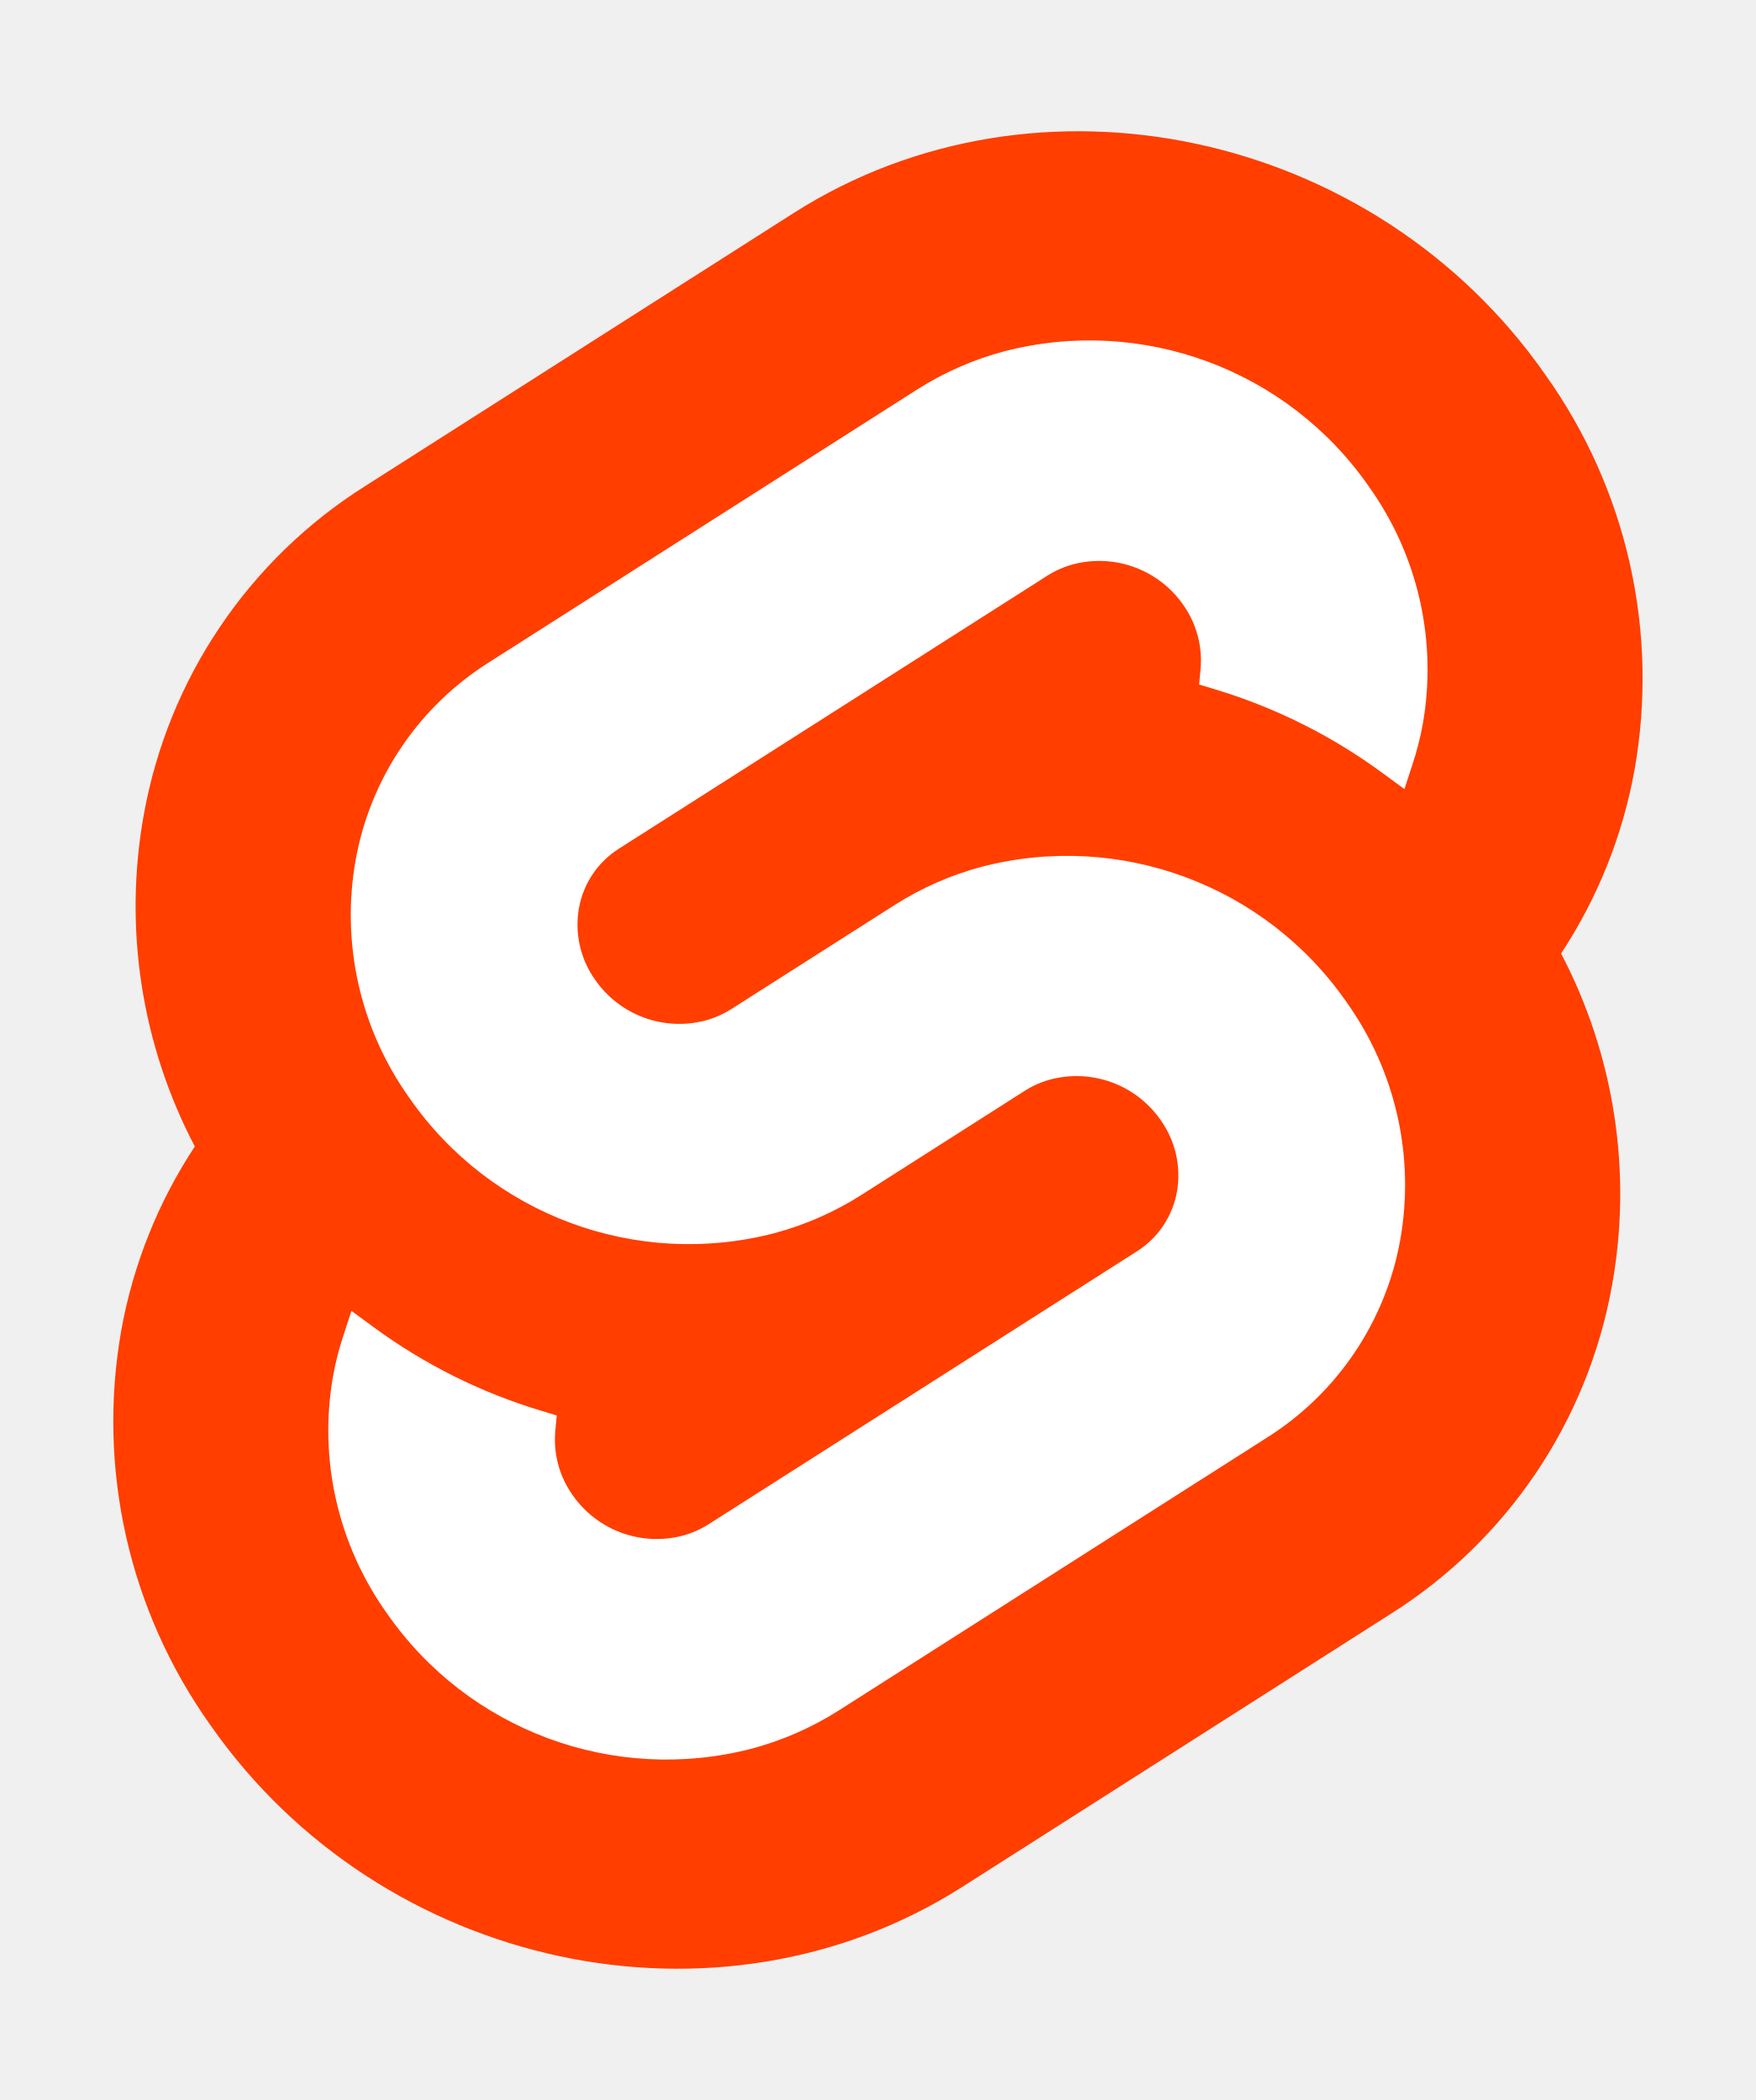
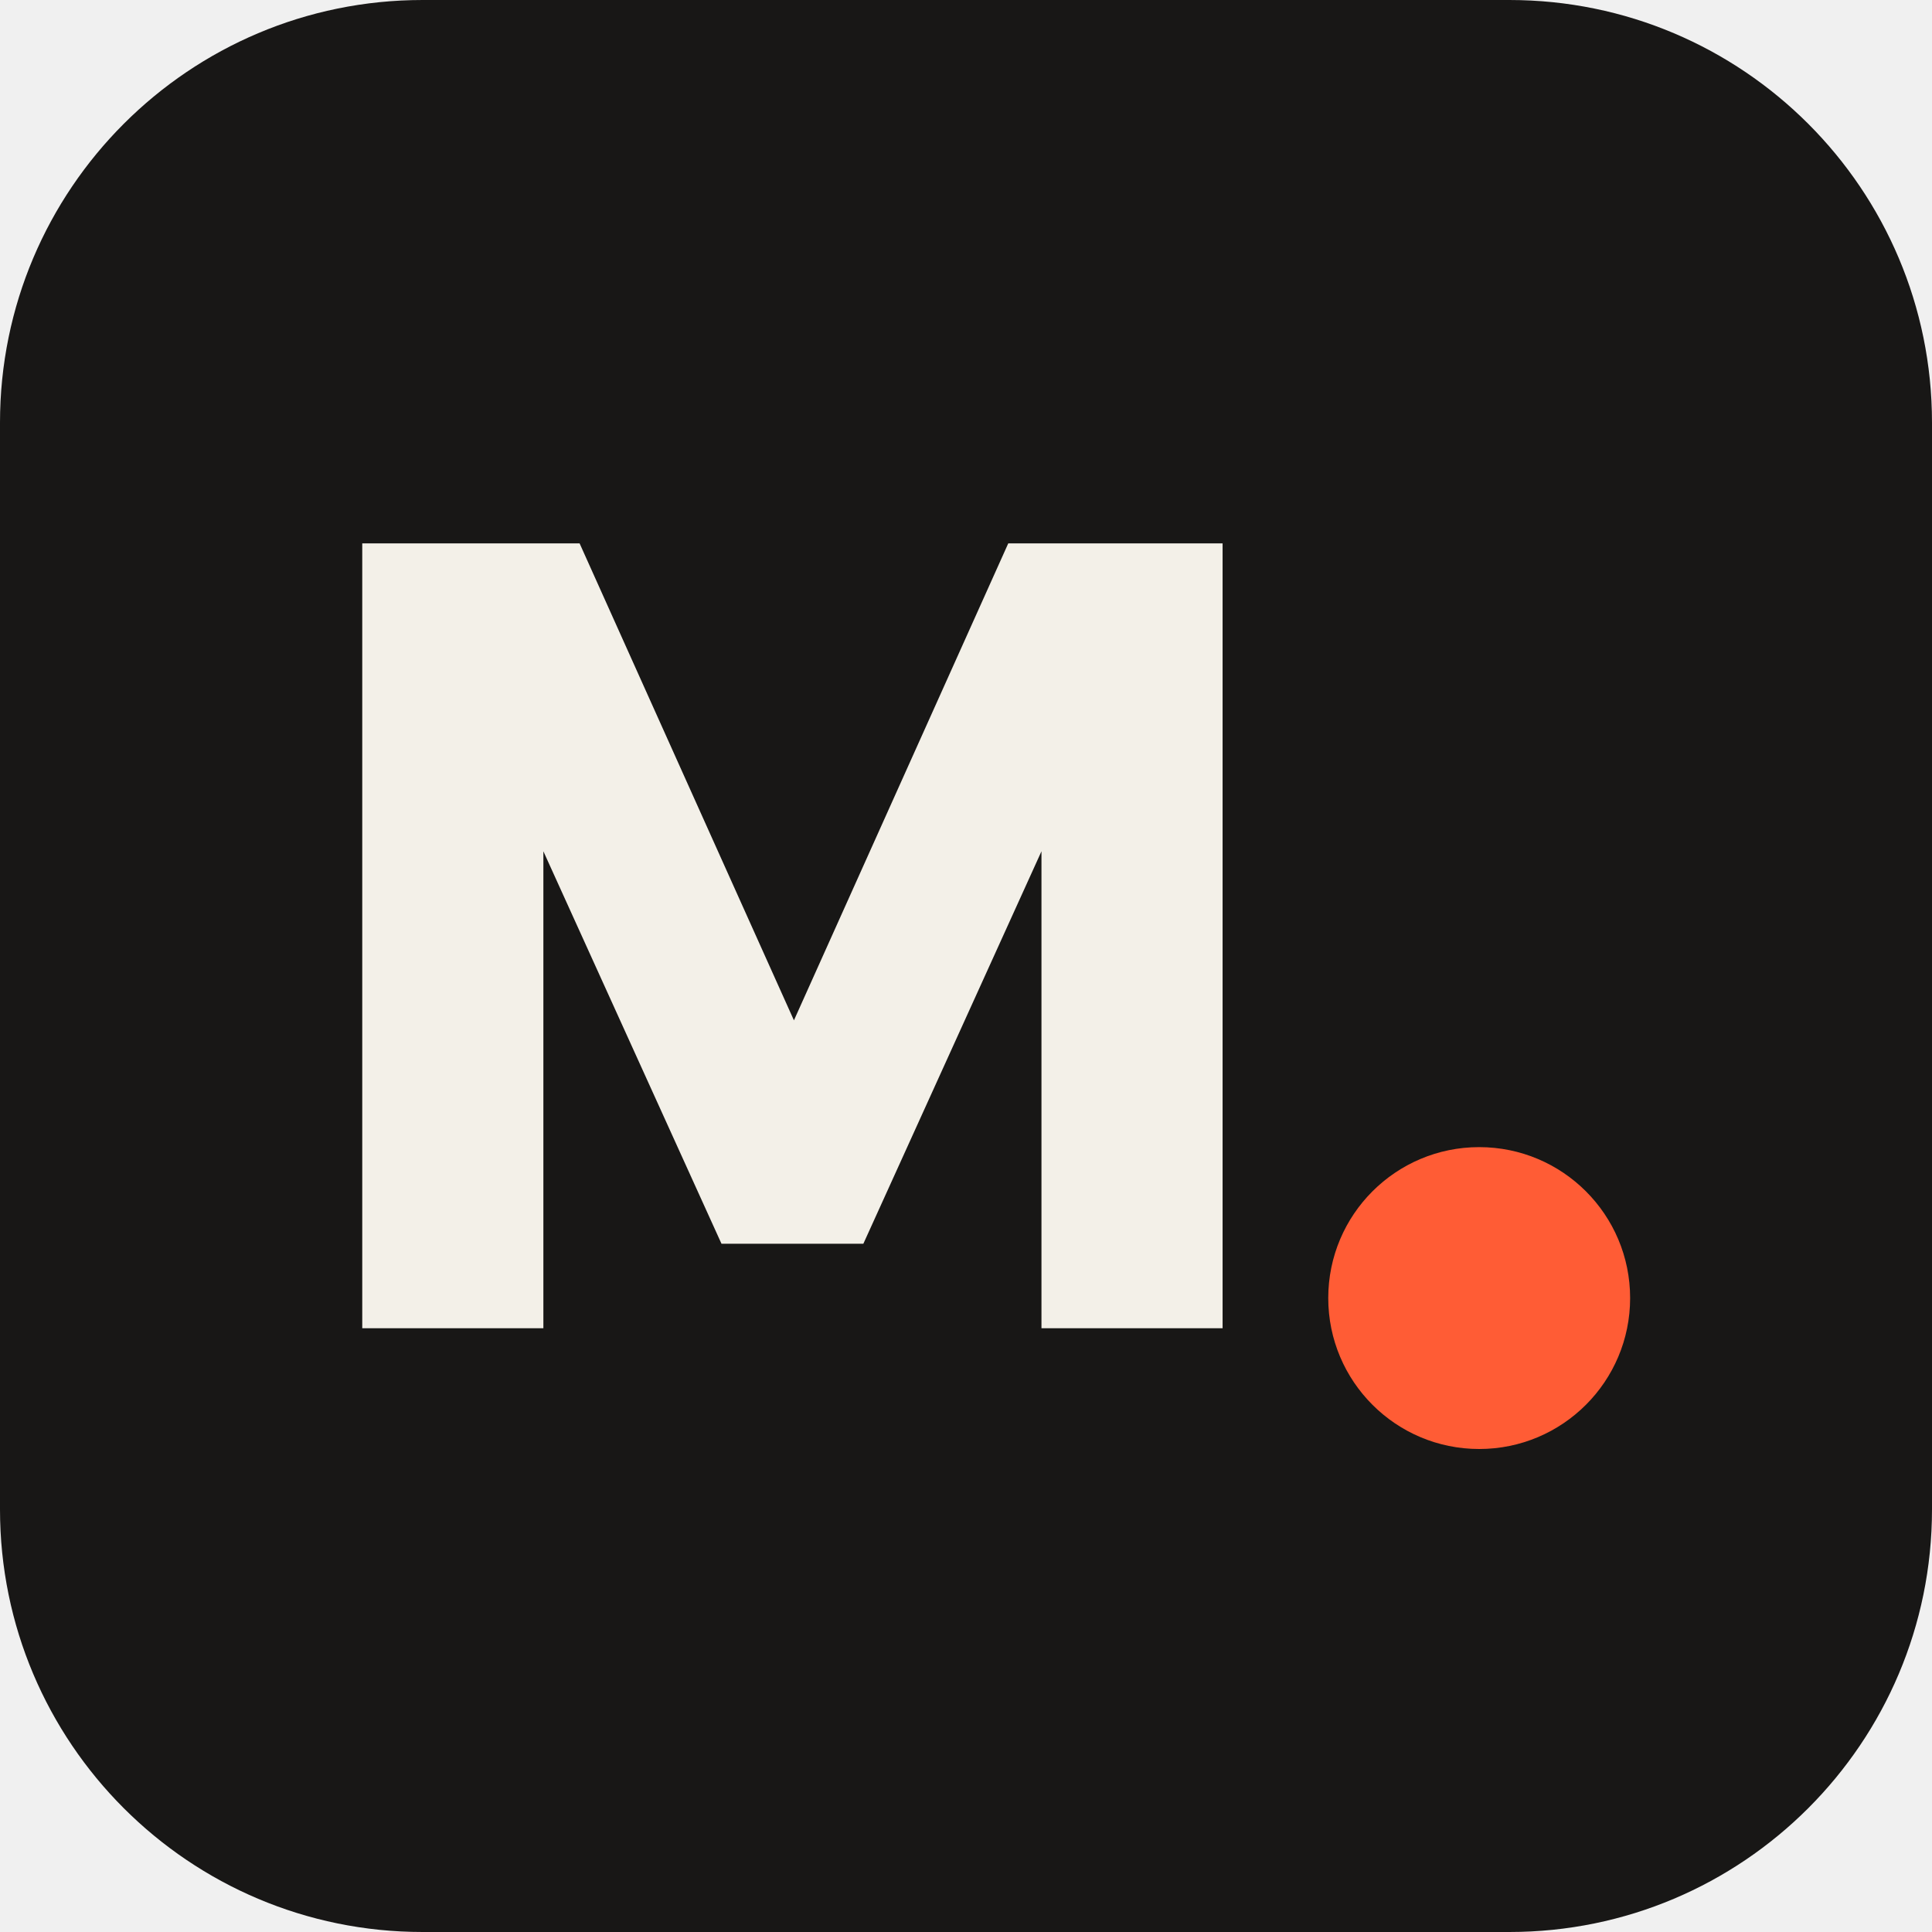
- <svg xmlns="http://www.w3.org/2000/svg" width="107" height="128" viewBox="0 0 107 128">
-   <path d="M94.157 22.819c-10.4-14.885-30.94-19.297-45.792-9.835L22.282 29.608A29.92 29.92 0 0 0 8.764 49.65a31.5 31.5 0 0 0 3.108 20.231 30 30 0 0 0-4.477 11.183 31.9 31.9 0 0 0 5.448 24.116c10.402 14.887 30.942 19.297 45.791 9.835l26.083-16.624A29.92 29.92 0 0 0 98.235 78.35a31.53 31.53 0 0 0-3.105-20.232 30 30 0 0 0 4.474-11.182 31.88 31.88 0 0 0-5.447-24.116" style="fill:#ff3e00" />
-   <path d="M45.817 106.582a20.72 20.72 0 0 1-22.237-8.243 19.17 19.17 0 0 1-3.277-14.503 18 18 0 0 1 .624-2.435l.49-1.498 1.337.981a33.6 33.6 0 0 0 10.203 5.098l.97.294-.09.968a5.85 5.85 0 0 0 1.052 3.878 6.24 6.24 0 0 0 6.695 2.485 5.8 5.8 0 0 0 1.603-.704L69.27 76.28a5.43 5.43 0 0 0 2.45-3.631 5.8 5.8 0 0 0-.987-4.371 6.24 6.24 0 0 0-6.698-2.487 5.7 5.7 0 0 0-1.6.704l-9.953 6.345a19 19 0 0 1-5.296 2.326 20.72 20.72 0 0 1-22.237-8.243 19.17 19.17 0 0 1-3.277-14.502 17.99 17.99 0 0 1 8.13-12.052l26.081-16.623a19 19 0 0 1 5.3-2.329 20.72 20.72 0 0 1 22.237 8.243 19.17 19.17 0 0 1 3.277 14.503 18 18 0 0 1-.624 2.435l-.49 1.498-1.337-.98a33.6 33.6 0 0 0-10.203-5.1l-.97-.294.09-.968a5.86 5.86 0 0 0-1.052-3.878 6.24 6.24 0 0 0-6.696-2.485 5.8 5.8 0 0 0-1.602.704L37.73 51.72a5.42 5.42 0 0 0-2.449 3.63 5.79 5.79 0 0 0 .986 4.372 6.24 6.24 0 0 0 6.698 2.486 5.8 5.8 0 0 0 1.602-.704l9.952-6.342a19 19 0 0 1 5.295-2.328 20.72 20.72 0 0 1 22.237 8.242 19.17 19.17 0 0 1 3.277 14.503 18 18 0 0 1-8.13 12.053l-26.081 16.622a19 19 0 0 1-5.3 2.328" style="fill:#fff" />
+ <svg xmlns="http://www.w3.org/2000/svg" viewBox="0 0 64 64">
+   <rect width="64" height="64" rx="14" fill="#181716" />
+   <path d="M12 44V18h7.2l7.1 15.8L33.4 18h7.1v26h-6V28.2l-5.9 13h-4.7l-5.9-13V44z" fill="#f3f0e8" />
+   <circle cx="49" cy="43" r="5" fill="#ff5c35" />
</svg>
